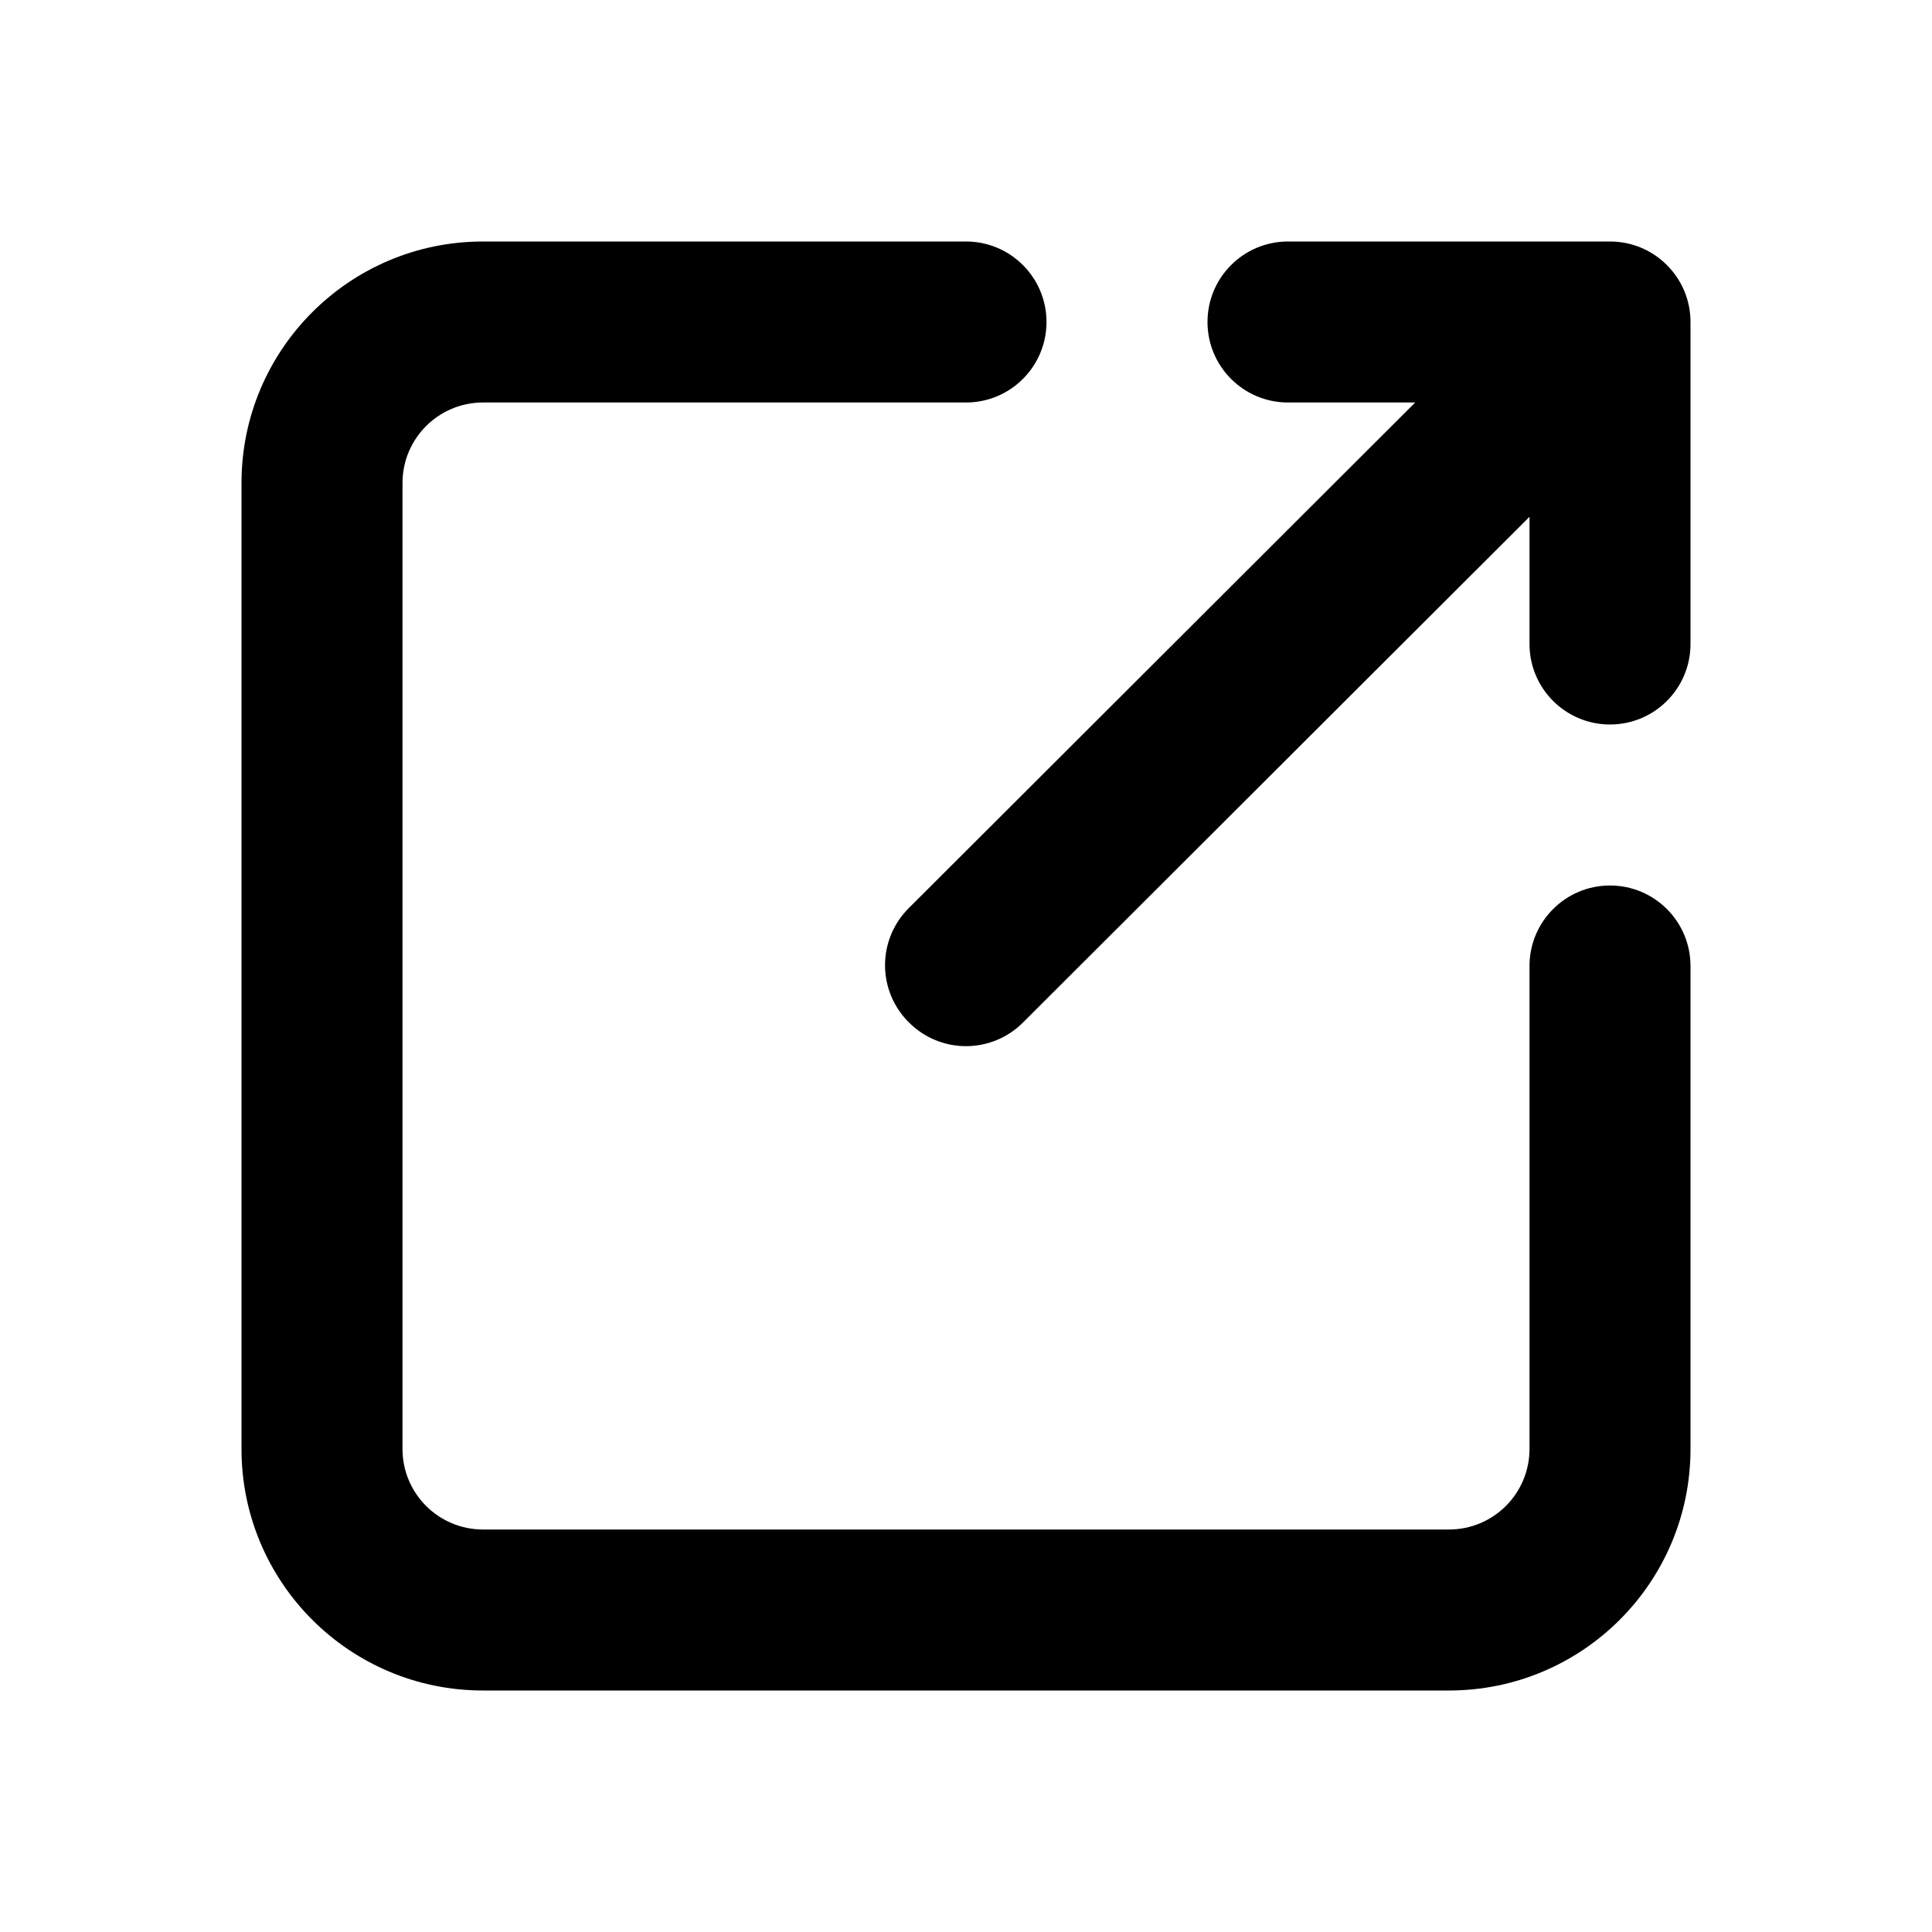
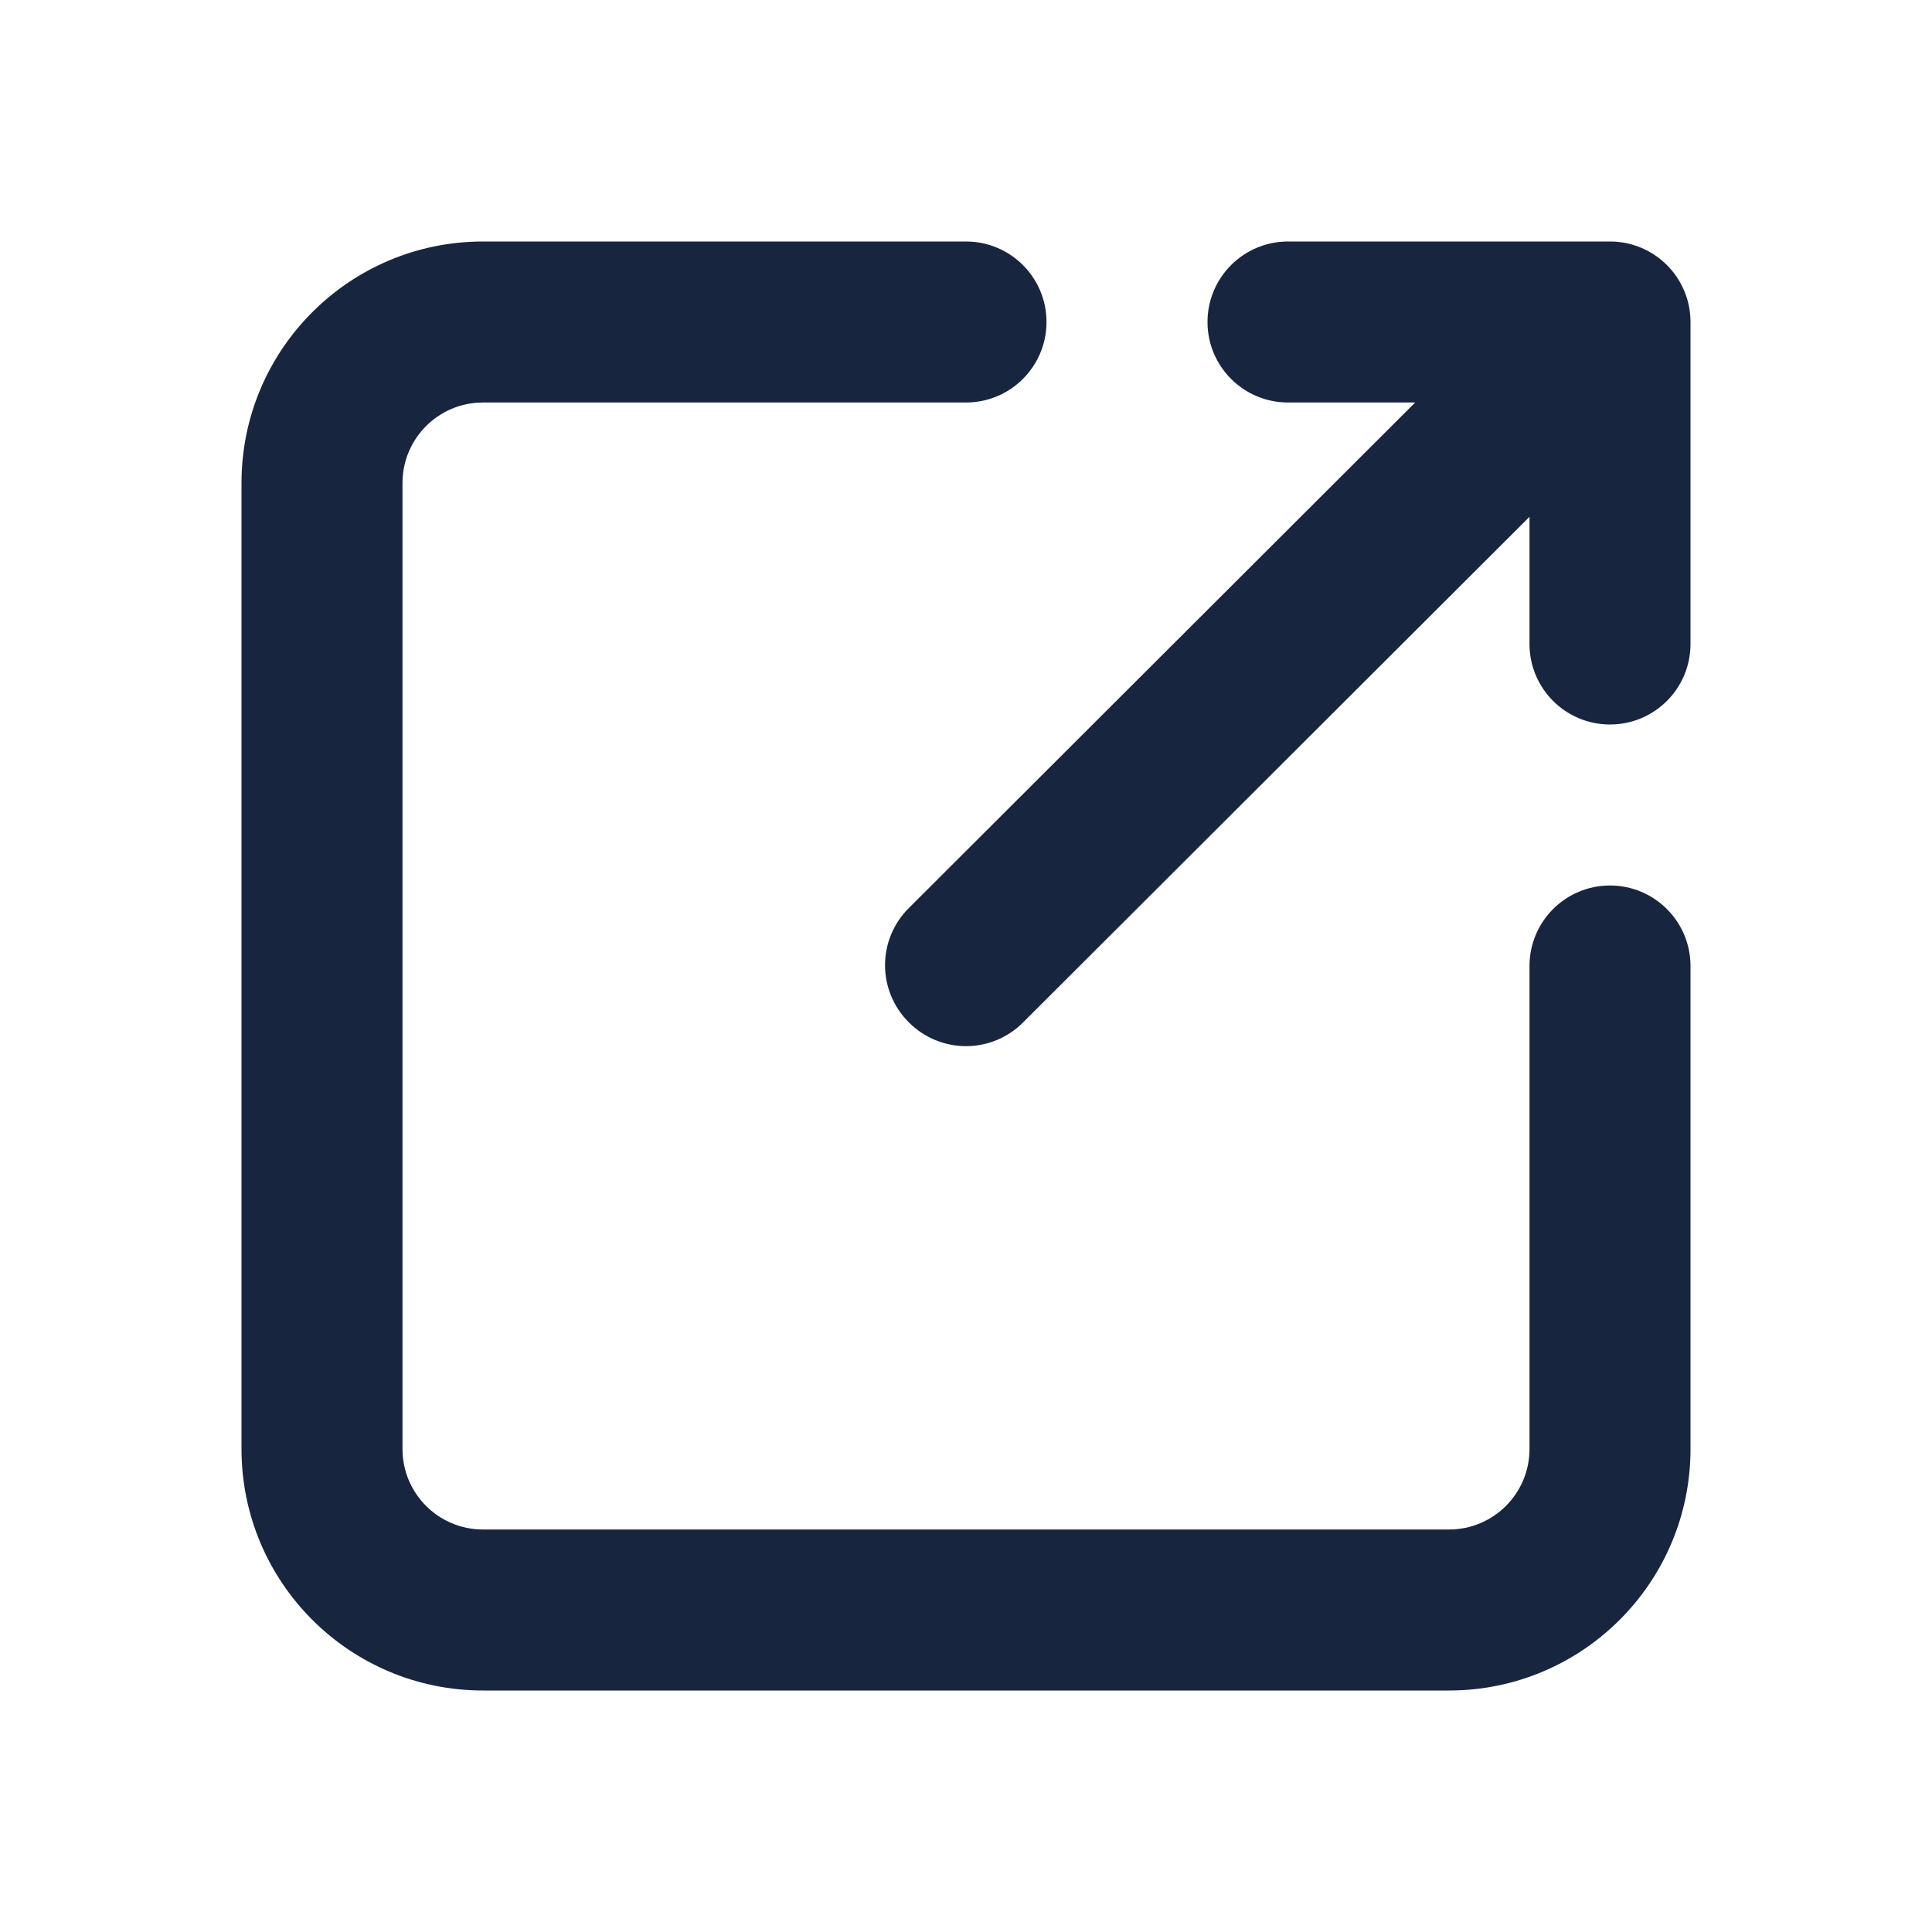
- <svg xmlns="http://www.w3.org/2000/svg" viewBox="0 0 24 24">
+ <svg xmlns="http://www.w3.org/2000/svg" viewBox="0 0 24 24" fill="#17263E">
  <g data-name="Layer 2">
    <g data-name="external-link">
      <rect width="24" height="24" opacity="0" />
      <path d="M20 11a1 1 0 0 0-1 1v6a1 1 0 0 1-1 1H6a1 1 0 0 1-1-1V6a1 1 0 0 1 1-1h6a1 1 0 0 0 0-2H6a3 3 0 0 0-3 3v12a3 3 0 0 0 3 3h12a3 3 0 0 0 3-3v-6a1 1 0 0 0-1-1z" />
      <path d="M16 5h1.58l-6.29 6.28a1 1 0 0 0 0 1.42 1 1 0 0 0 1.42 0L19 6.42V8a1 1 0 0 0 1 1 1 1 0 0 0 1-1V4a1 1 0 0 0-1-1h-4a1 1 0 0 0 0 2z" />
    </g>
  </g>
</svg>
